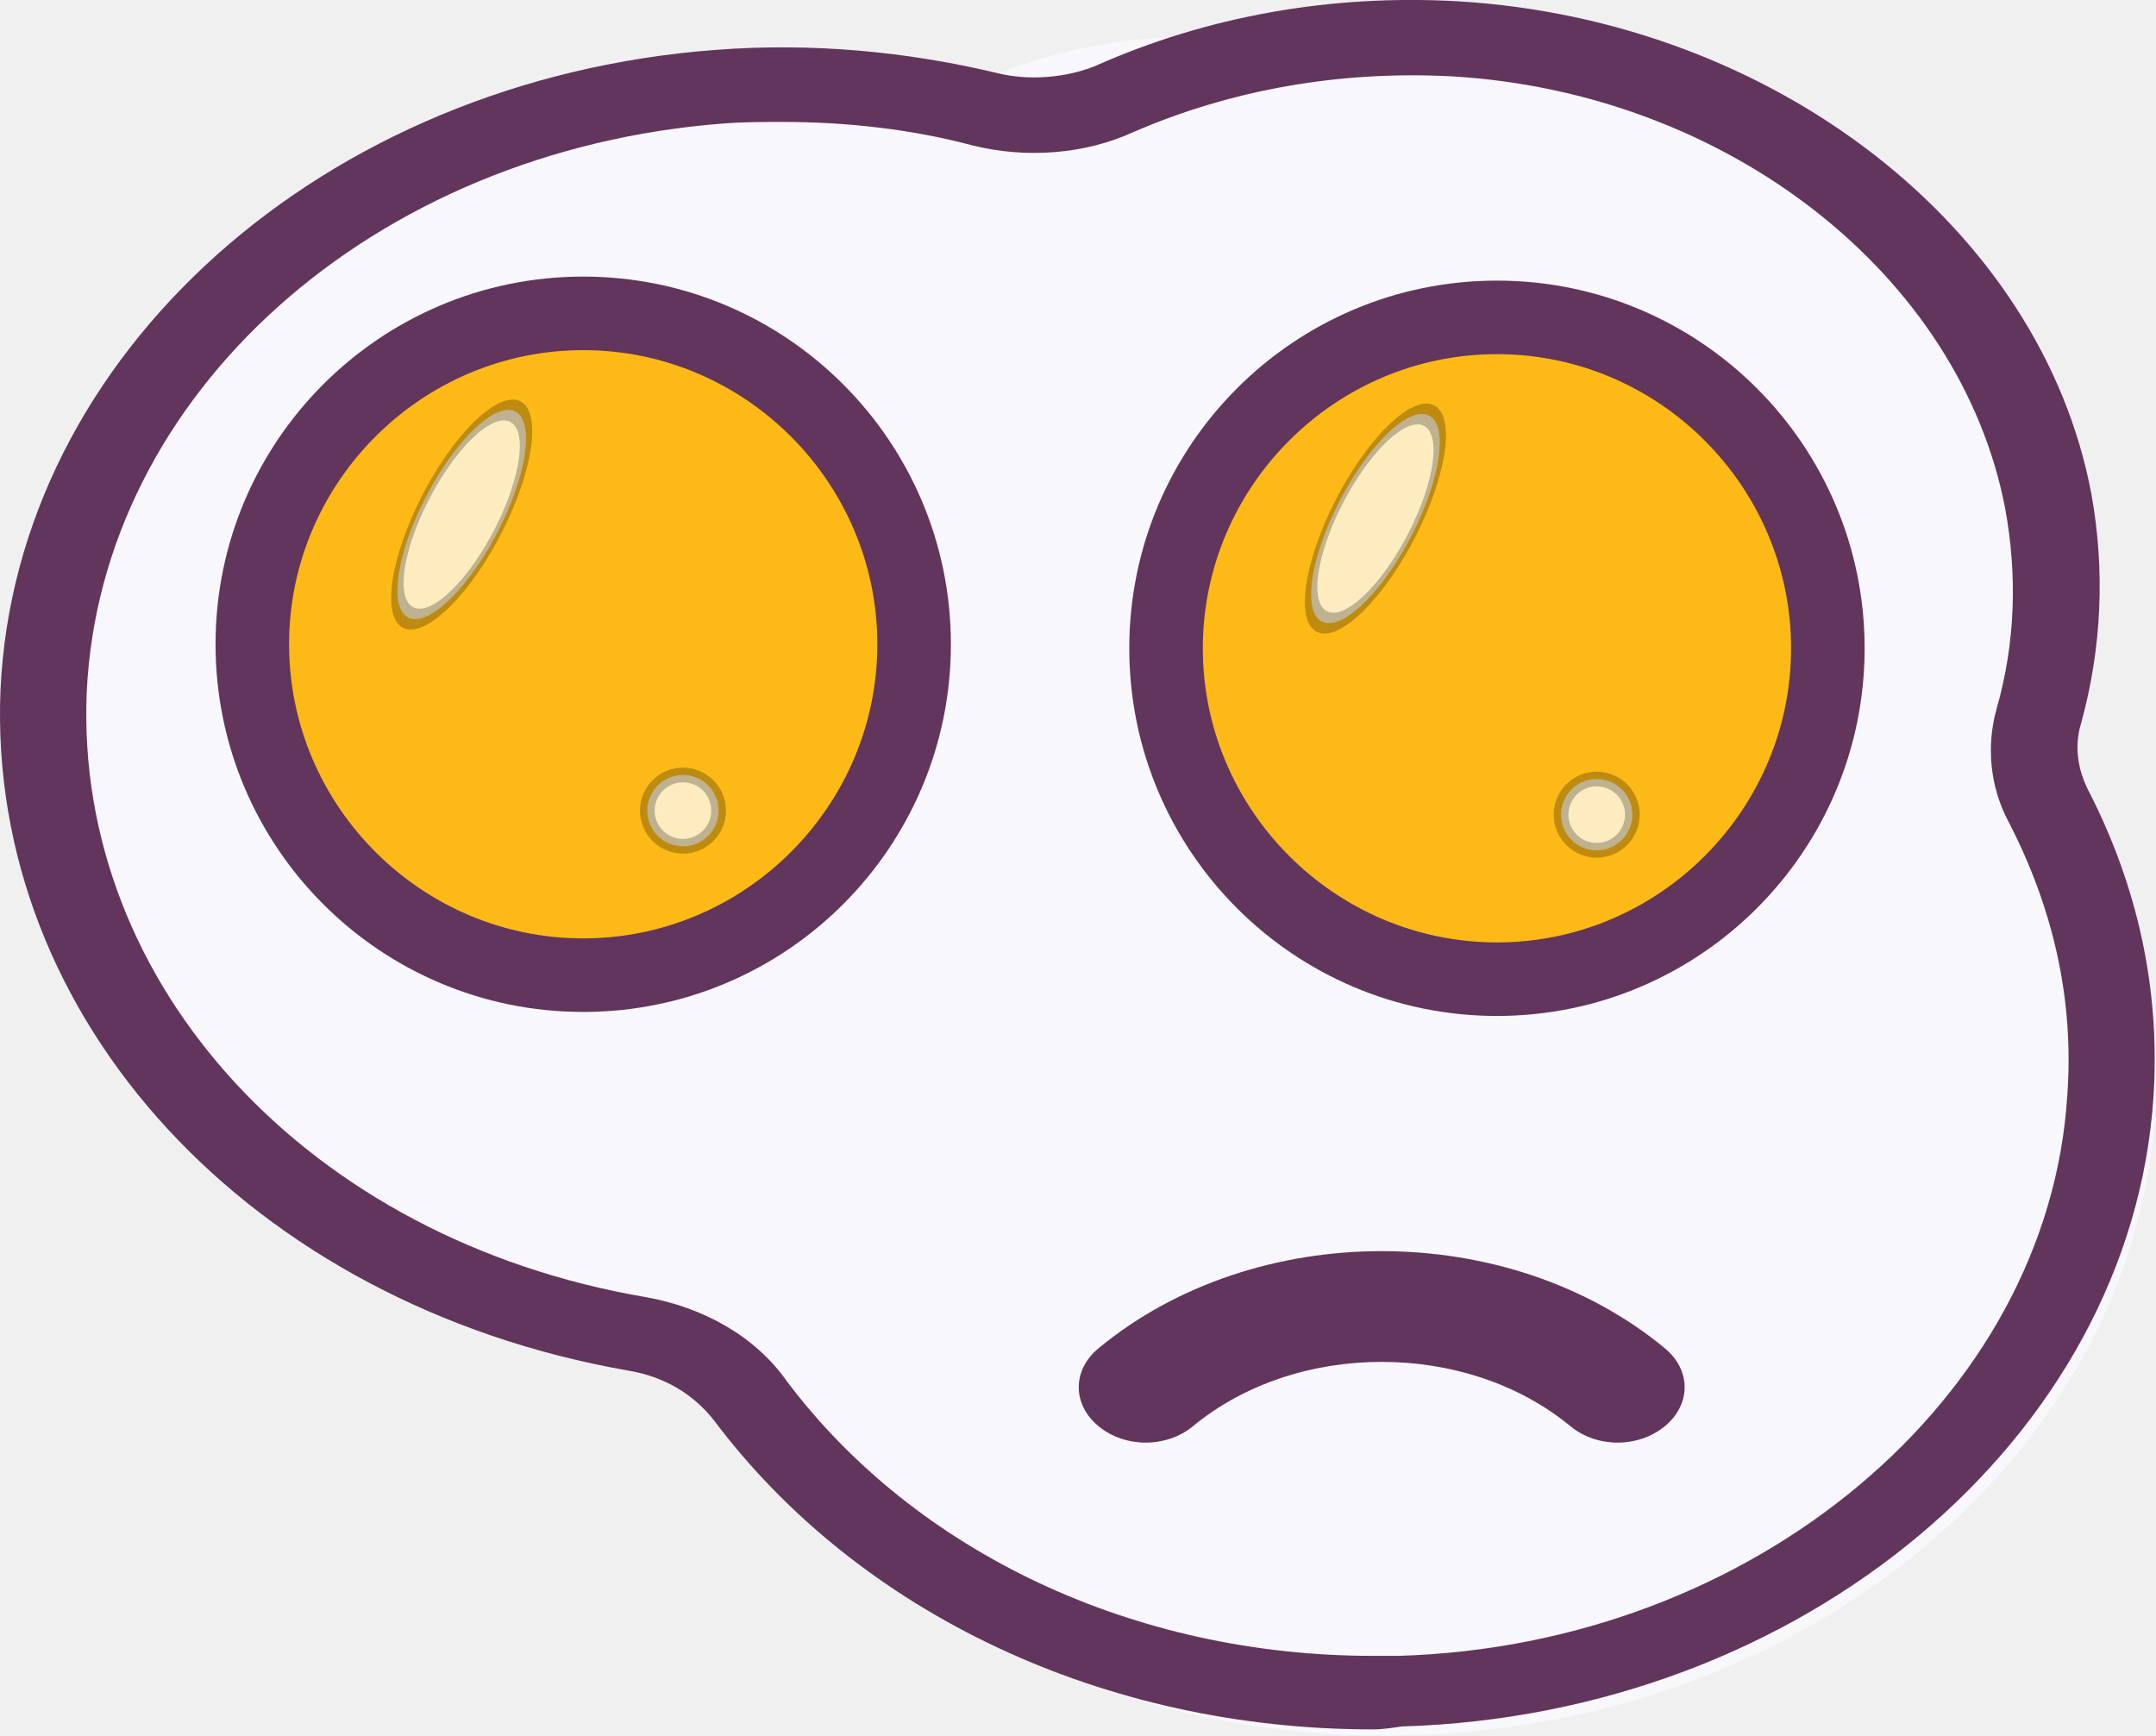
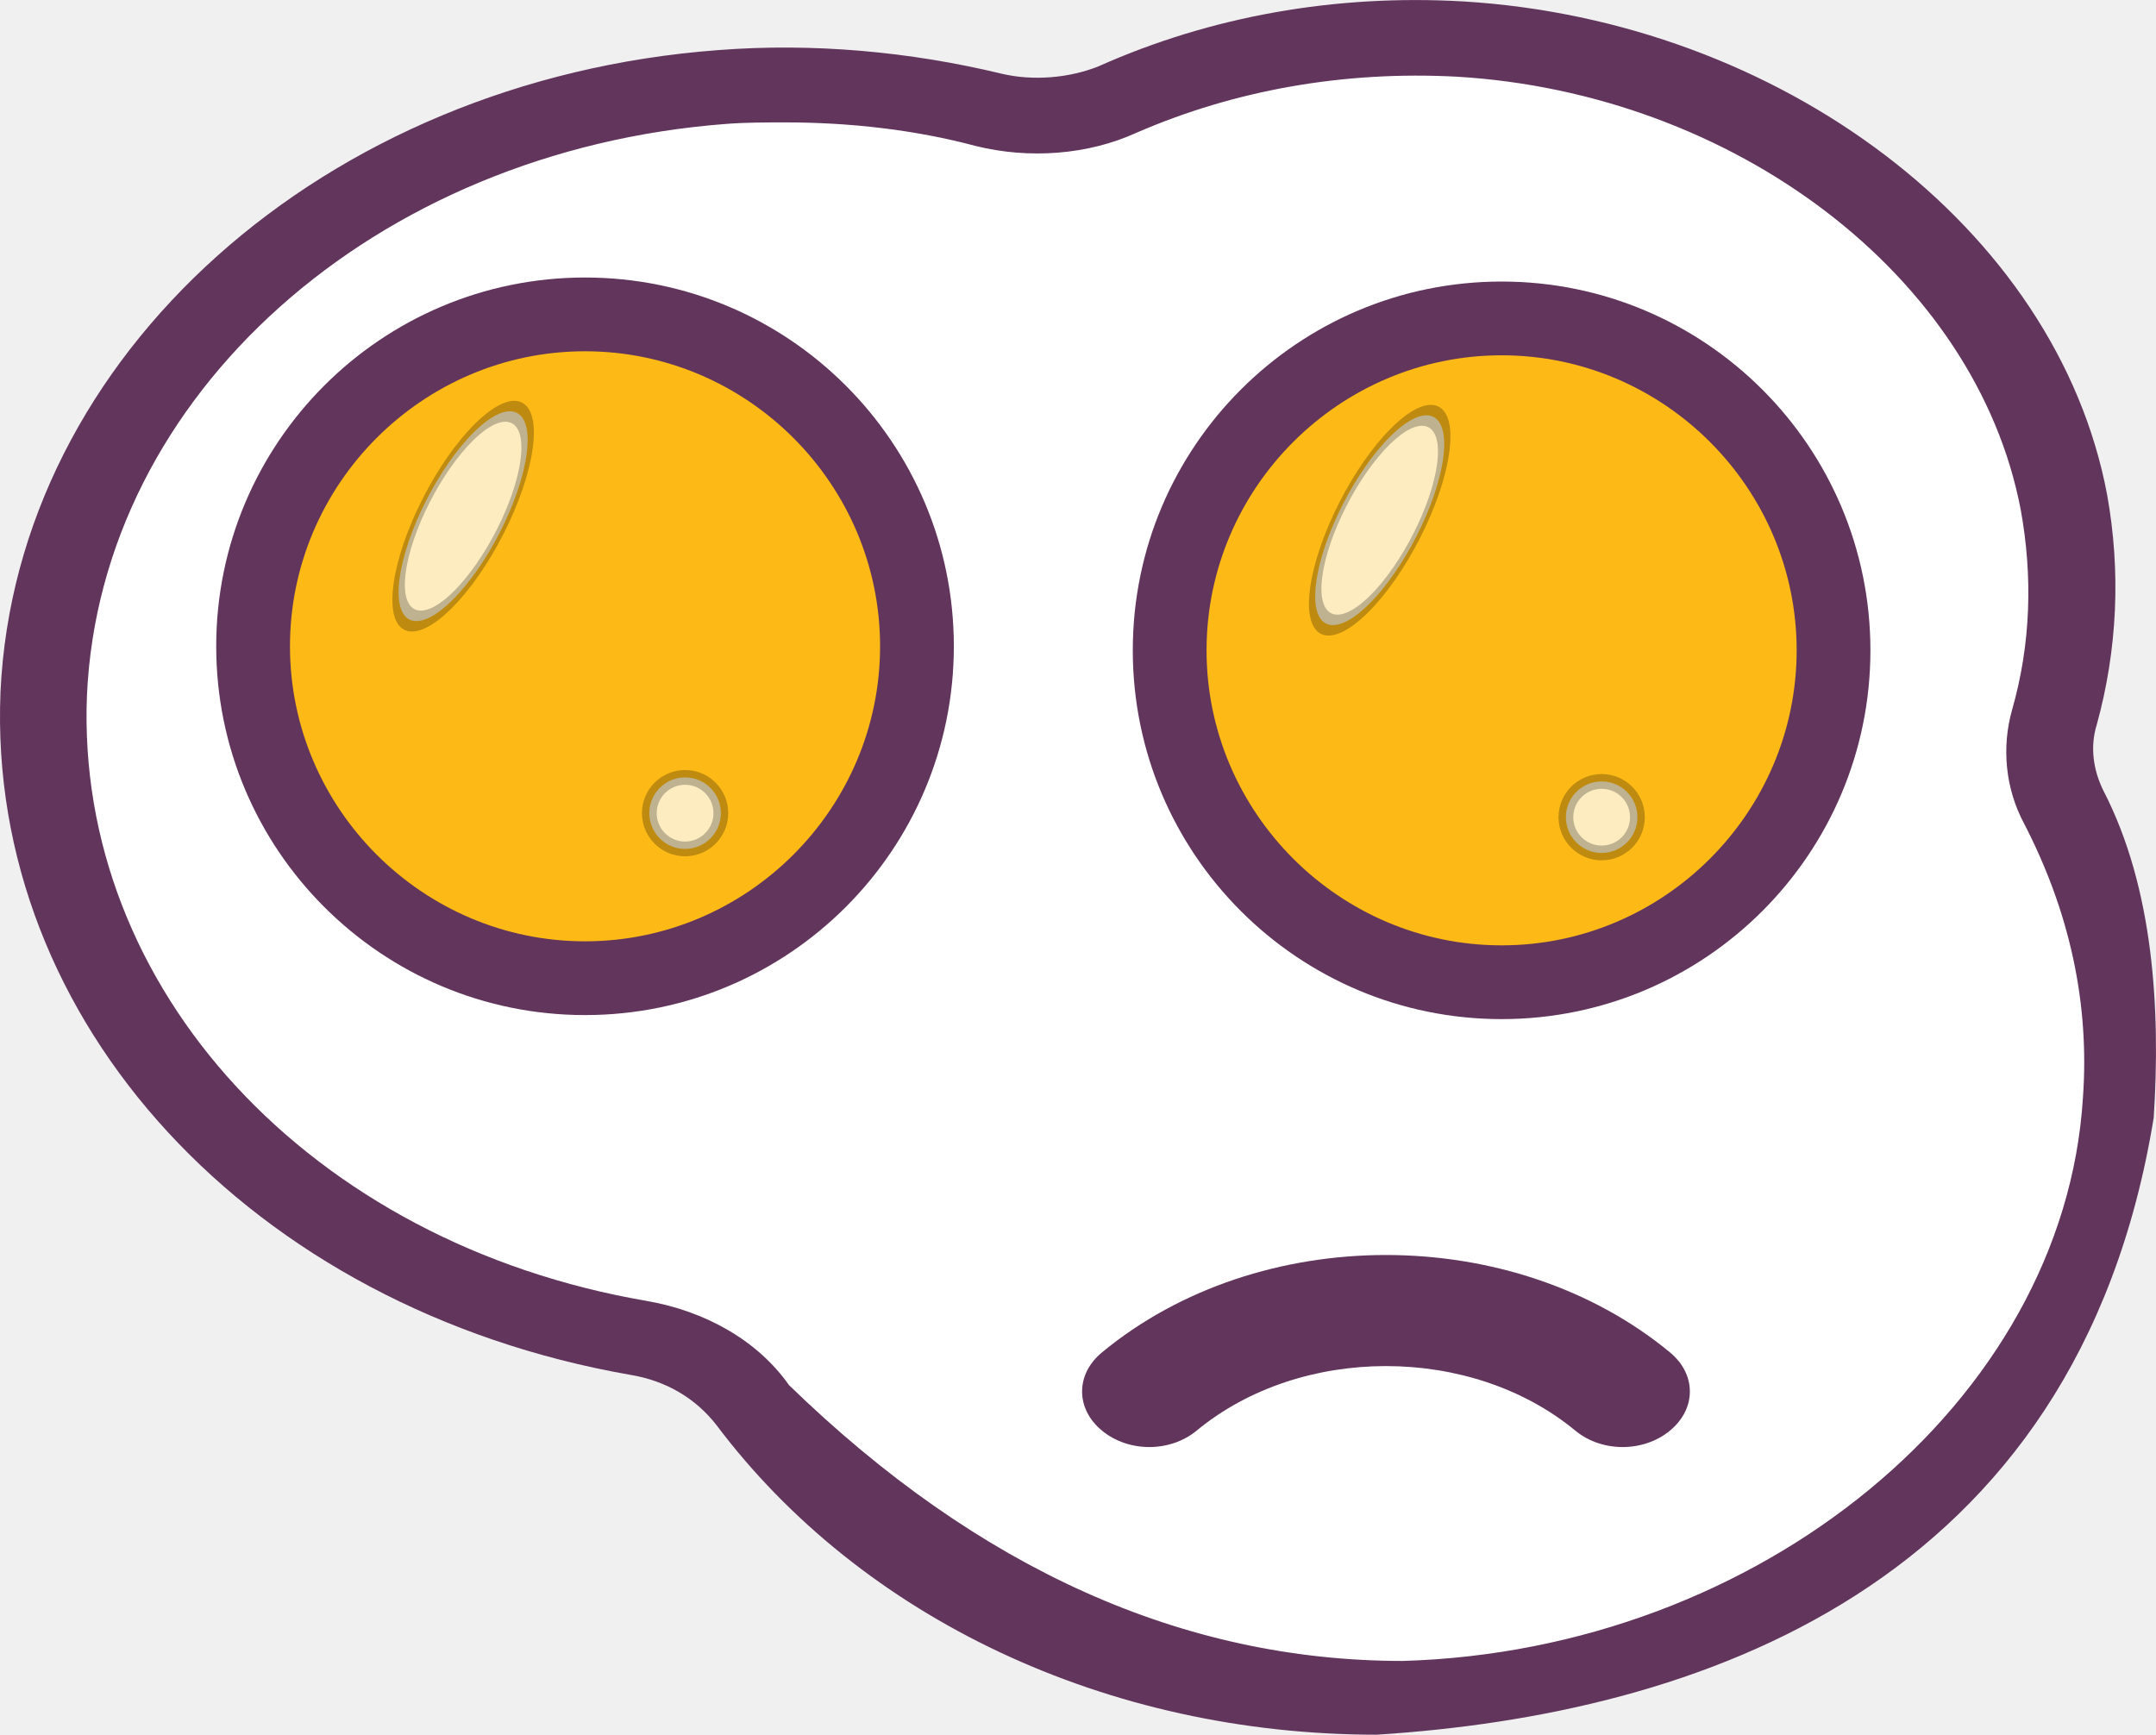
- <svg xmlns="http://www.w3.org/2000/svg" width="38.787mm" height="31.223mm" version="1.1" viewBox="0 0 38.787 31.223">
-   <g transform="translate(-59.059 -60.039)">
-     <g transform="matrix(.26458 0 0 .26458 58.67 58.661)">
-       <path d="m142.86 54.026c1.343-4.798 1.709-9.909 0.61-15.229-3.295-17.836-20.749-31.605-41.863-32.856-8.788-0.522-16.965 1.043-24.166 4.277-2.807 1.252-5.981 1.46-9.032 0.73-5.981-1.46-12.327-2.086-18.918-1.565-26.119 1.982-46.867 20.444-47.844 42.87-0.976 22.426 17.453 41.305 41.985 45.477 3.295 0.522 6.225 2.295 8.055 4.798 9.642 12.83 26.607 21.278 46.013 20.652 26.851-0.834 48.82-19.297 50.285-42.139 0.488-7.406-1.099-14.394-4.394-20.653-0.976-1.982-1.22-4.172-0.732-6.363z" fill="#f8f7fb" stroke-width="1.128" />
+ <svg xmlns="http://www.w3.org/2000/svg" width="38.666mm" height="31.113mm" version="1.1" viewBox="0 0 38.667 31.113">
+   <g transform="translate(-31.255 -40.329)">
+     <g transform="matrix(.26458 0 0 .26458 30.866 38.952)">
+       <path d="m142.86 54.026c1.343-4.798 1.709-9.909 0.61-15.229-3.295-17.836-26.792-30.241-47.549-33.456-19.81 6.61-31.821 6.659-44.621 5.859-12.19 0.91-48.675 18.627-49.652 41.053-0.976 22.426 17.453 41.305 41.985 45.477 3.295 0.522 6.225 2.295 8.055 4.798 9.642 12.83 26.696 18.387 46.102 17.761 26.851-0.834 40.243-20.394 49.682-42.786-0.137-7.138-0.585-10.856-3.88-17.115-0.976-1.982-1.22-4.172-0.732-6.363z" fill="#fff" stroke-width="1.128" />
      <g fill="#f8f7fb">
-         <path d="m75.6 11.9c3.7-1.9 7.8-3.3 12.2-3.8l-2.4-0.3c-7.2-0.5-13.9 1-19.8 4.1h-0.1c0.9 0.2 1.8 0.4 2.7 0.7 2.4 0.8 5.1 0.5 7.4-0.7z" />
+         <path d="m65.6 11.9c-42.66-4.588-21.33-2.294 0 0z" />
        <path d="m65.5 12c-4.1-0.9-8.4-1.2-12.8-0.9-0.5 0-0.9 0.1-1.4 0.1 2.3 0.3 4.6 0.7 6.8 1.4 2.5 0.8 5.1 0.5 7.4-0.6z" />
      </g>
-       <path d="m94.801 122.8c-18.284 0-34.927-7.9-44.773-21-1.407-1.8-3.399-3-5.86-3.4-25.668-4.5-43.601-23.9-42.663-46.3 1.055-22.8 21.918-41.5 48.64-43.5 6.446-0.5 13.01 0.1 19.222 1.6 2.11 0.5 4.571 0.3 6.564-0.5 7.618-3.4 16.057-4.9 24.73-4.4 21.449 1.3 39.616 15.4 43.015 33.5 0.938 5.2 0.703 10.5-0.703 15.6-0.469 1.5-0.234 3.1 0.469 4.5 3.399 6.6 4.923 13.6 4.454 20.9-1.524 23.2-23.91 42-51.102 42.8-0.703 0.1-1.289 0.2-1.992 0.2zm-40.084-109.3c-1.289 0-2.696 0-3.985 0.1-23.91 1.8-42.429 18.4-43.366 38.7-0.82 19.9 15.12 37.2 37.975 41.1 3.985 0.7 7.501 2.7 9.611 5.7 8.79 11.7 23.676 18.7 39.85 18.7h1.758c24.144-0.7 44.187-17.5 45.476-38.1 0.469-6.5-0.938-12.7-3.985-18.6-1.289-2.4-1.524-5.2-0.82-7.7 1.289-4.5 1.407-9.1 0.586-13.6-3.047-15.9-18.87-28.3-37.623-29.4-7.618-0.4-15.002 0.9-21.683 3.8-3.282 1.5-7.267 1.8-10.9 0.9-4.102-1.1-8.556-1.6-12.893-1.6z" fill="#62355c" stroke-width="1.083" />
-       <path d="m114.67 96.883c1.797 1.485 1.797 3.818 0 5.303-1.797 1.485-4.62 1.485-6.417 0-7.059-5.834-18.609-5.834-25.668 0-1.797 1.485-4.62 1.485-6.417 0-1.797-1.485-1.797-3.818 0-5.303 10.652-8.803 27.85-8.803 38.502 0z" fill="#62355c" stroke-width="1.65" />
-       <g transform="translate(-3.0305 -1.0102)">
+       <path d="m94.801 122.8c-18.284 0-34.927-7.9-44.773-21-1.407-1.8-3.399-3-5.86-3.4-25.668-4.5-43.601-23.9-42.663-46.3 1.055-22.8 21.918-41.5 48.64-43.5 6.446-0.5 13.01 0.1 19.222 1.6 2.11 0.5 4.571 0.3 6.564-0.5 7.618-3.4 16.057-4.9 24.73-4.4 21.449 1.3 40.241 15.337 43.64 33.437 0.938 5.2 0.703 10.5-0.703 15.6-0.469 1.5-0.234 3.1 0.469 4.5 3.399 6.6 3.862 14.837 3.393 22.137-5.202 31.909-31.055 40.451-52.659 41.825zm-40.084-109.3c-1.289 0-2.696 0-3.985 0.1-23.91 1.8-42.429 18.4-43.366 38.7-0.82 19.9 15.12 37.2 37.975 41.1 3.985 0.7 7.501 2.7 9.611 5.7 12.871 12.505 26.766 18.7 41.608 18.7 24.144-0.7 44.812-17.562 46.101-38.163 0.469-6.5-0.938-12.7-3.985-18.6-1.289-2.4-1.524-5.2-0.82-7.7 1.289-4.5 1.407-9.1 0.586-13.6-3.047-15.9-19.495-28.237-38.248-29.337-7.618-0.4-15.002 0.9-21.683 3.8-3.282 1.5-7.267 1.8-10.9 0.9-4.102-1.1-8.556-1.6-12.893-1.6z" fill="#62355c" stroke-width="1.083" />
+       <path d="m114.67 96.883c1.797 1.485 1.797 3.818 0 5.303s-4.62 1.485-6.417 0c-7.059-5.834-18.609-5.834-25.668 0-1.797 1.485-4.62 1.485-6.417 0s-1.797-3.818 0-5.303c10.652-8.803 27.85-8.803 38.502 0z" fill="#62355c" stroke-width="1.65" />
+       <g transform="translate(-3.0305,-1.0102)">
        <circle cx="43.657" cy="50.026" r="22.5" fill="#fdb915" />
        <path d="m44.157 75.026c-13.8 0-25-11.2-25-25s11.2-25 25-25 25 11.2 25 25-11.2 25-25 25zm0-45c-11 0-20 9-20 20s9 20 20 20 20-9 20-20-9-20-20-20z" fill="#62355c" />
      </g>
      <ellipse transform="matrix(.71256 -.70161 -.12956 .99157 0 0)" cx="61.389" cy="83.974" rx="6.046" ry="5.755" fill="#fff" fill-opacity=".733" stroke="#000" stroke-opacity=".249" stroke-width="1.167" />
      <circle cx="47.909" cy="60.328" r="2.424" fill="#fff" fill-opacity=".733" stroke="#000" stroke-opacity=".249" />
      <g transform="translate(62.13 .27326)">
-         <g transform="translate(-3.0305 -1.0102)">
+         <g transform="translate(-3.0305,-1.0102)">
          <circle cx="43.657" cy="50.026" r="22.5" fill="#fdb915" />
          <path d="m44.157 75.026c-13.8 0-25-11.2-25-25s11.2-25 25-25 25 11.2 25 25-11.2 25-25 25zm0-45c-11 0-20 9-20 20s9 20 20 20 20-9 20-20-9-20-20-20z" fill="#62355c" />
        </g>
        <ellipse transform="matrix(.71256 -.70161 -.12956 .99157 0 0)" cx="61.389" cy="83.974" rx="6.046" ry="5.755" fill="#fff" fill-opacity=".733" stroke="#000" stroke-opacity=".249" stroke-width="1.167" />
        <circle cx="47.909" cy="60.328" r="2.424" fill="#fff" fill-opacity=".733" stroke="#000" stroke-opacity=".249" />
      </g>
    </g>
  </g>
</svg>
